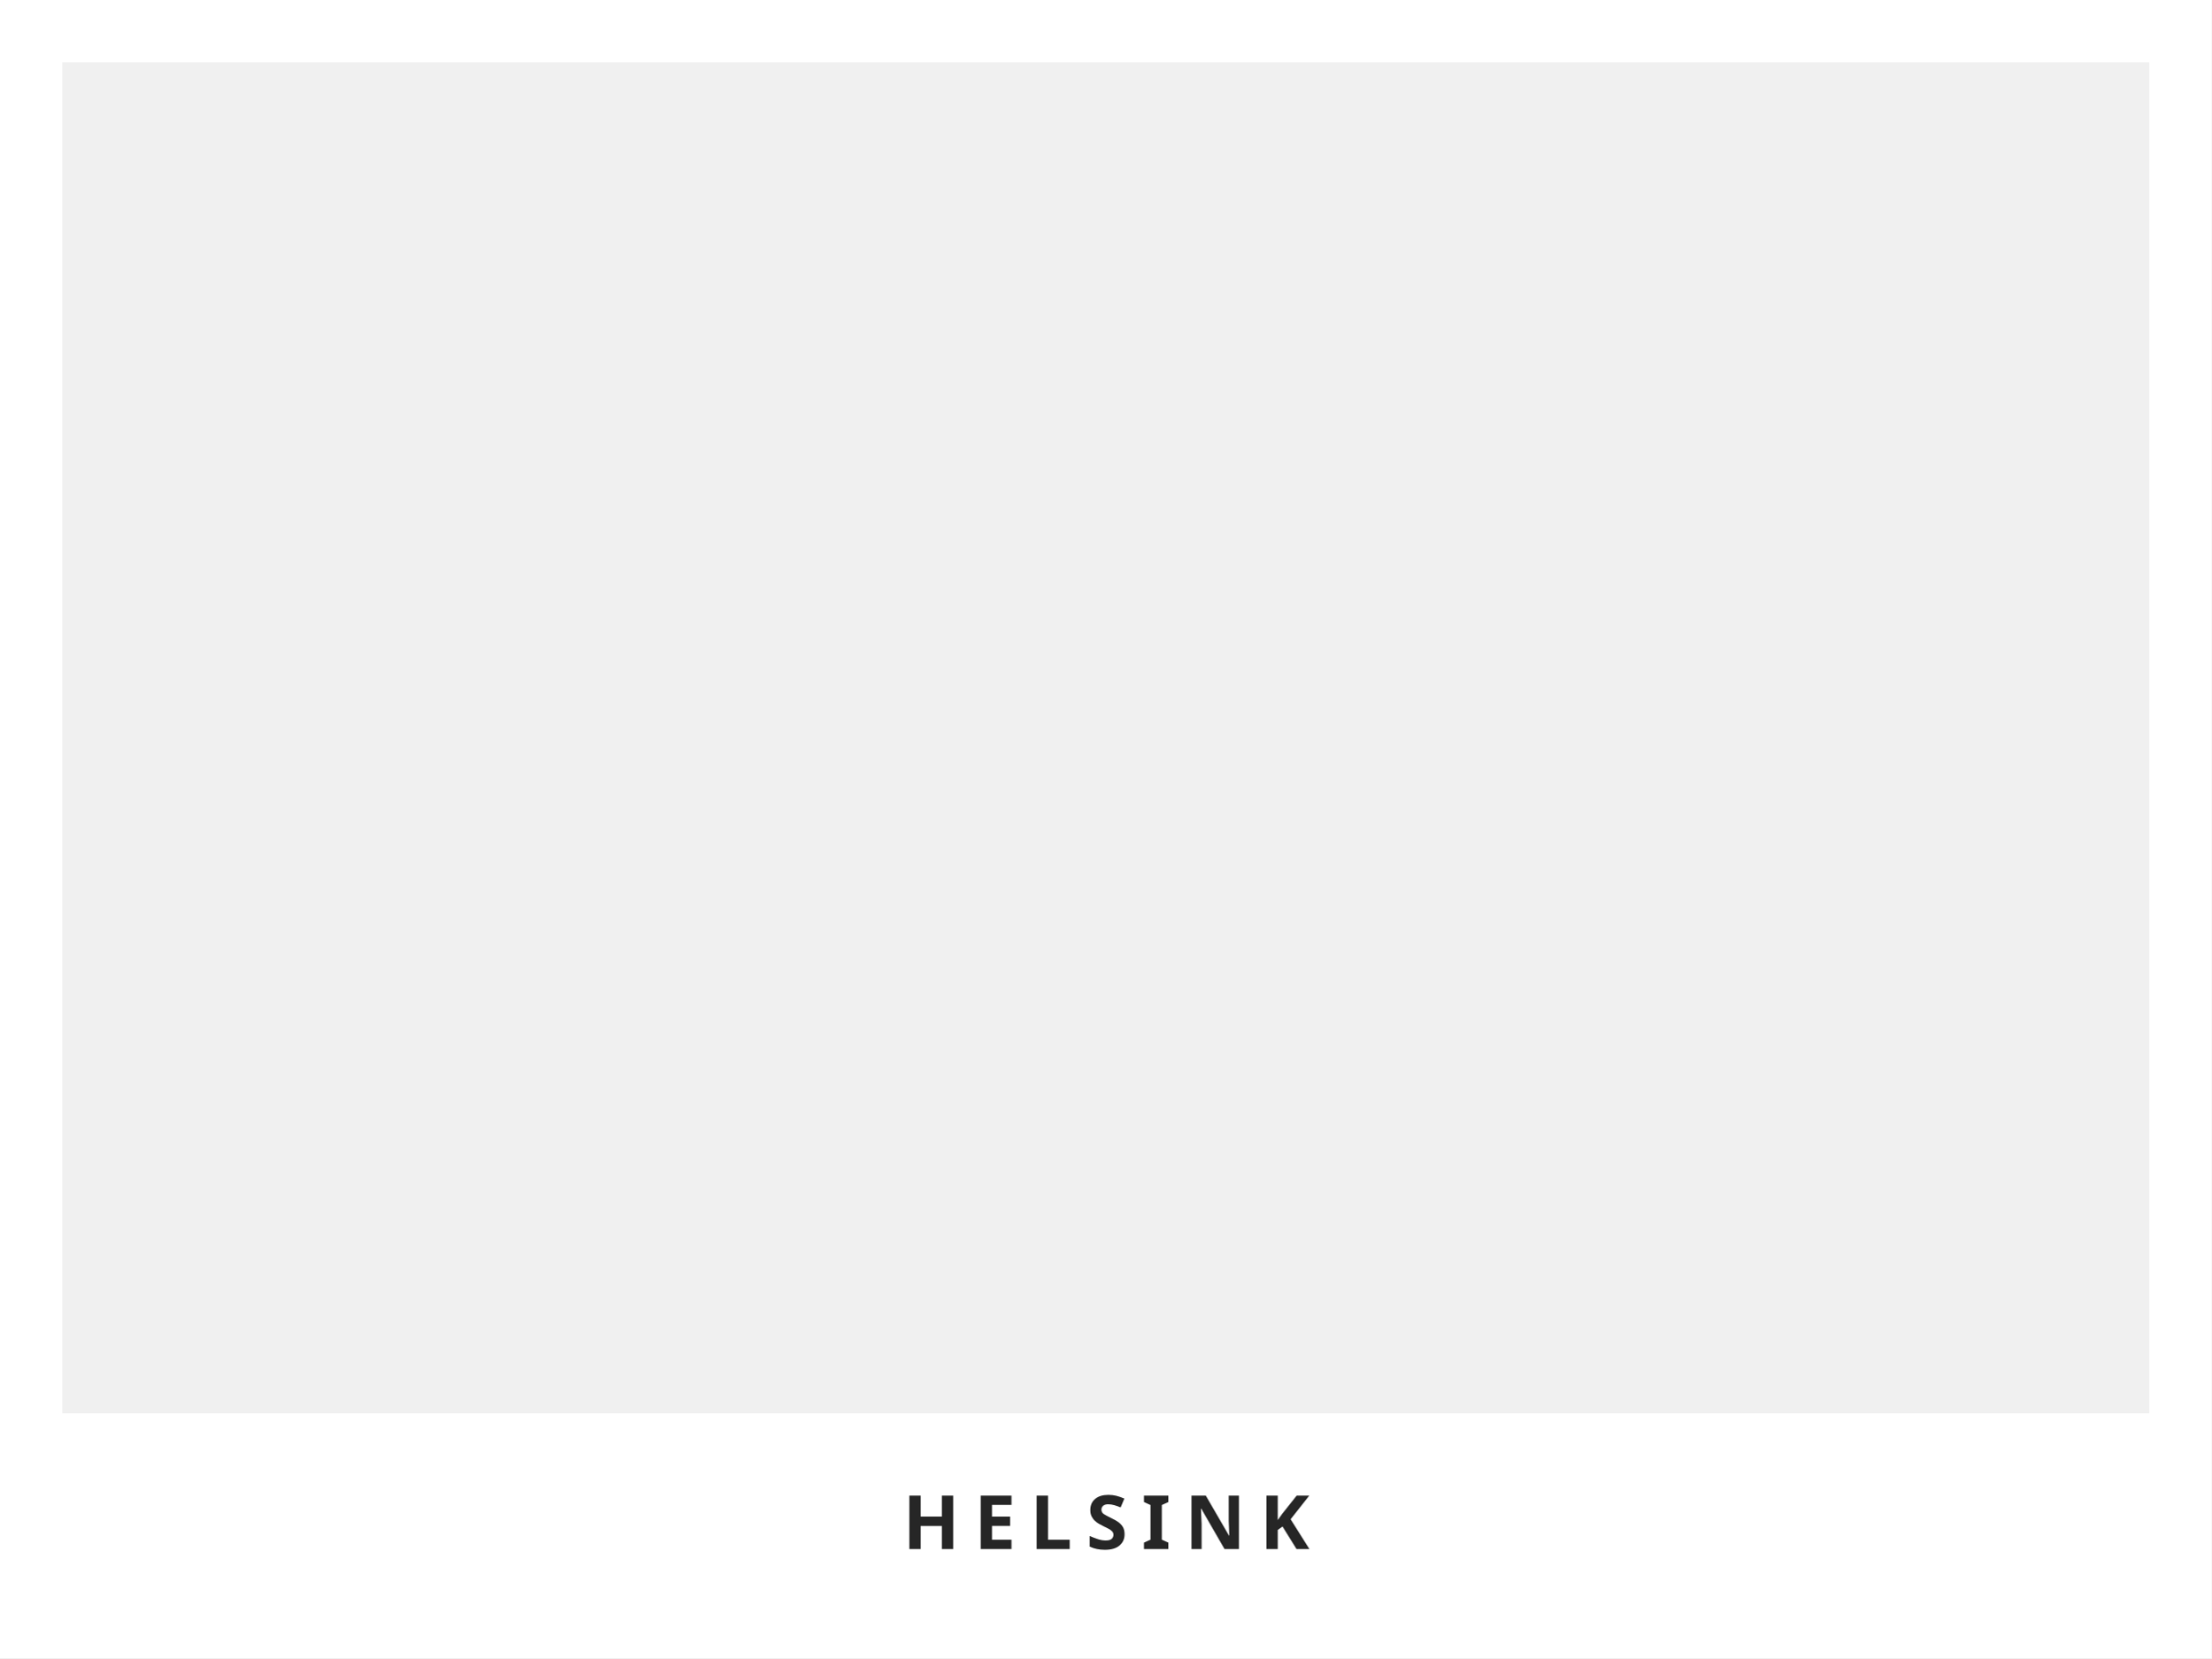
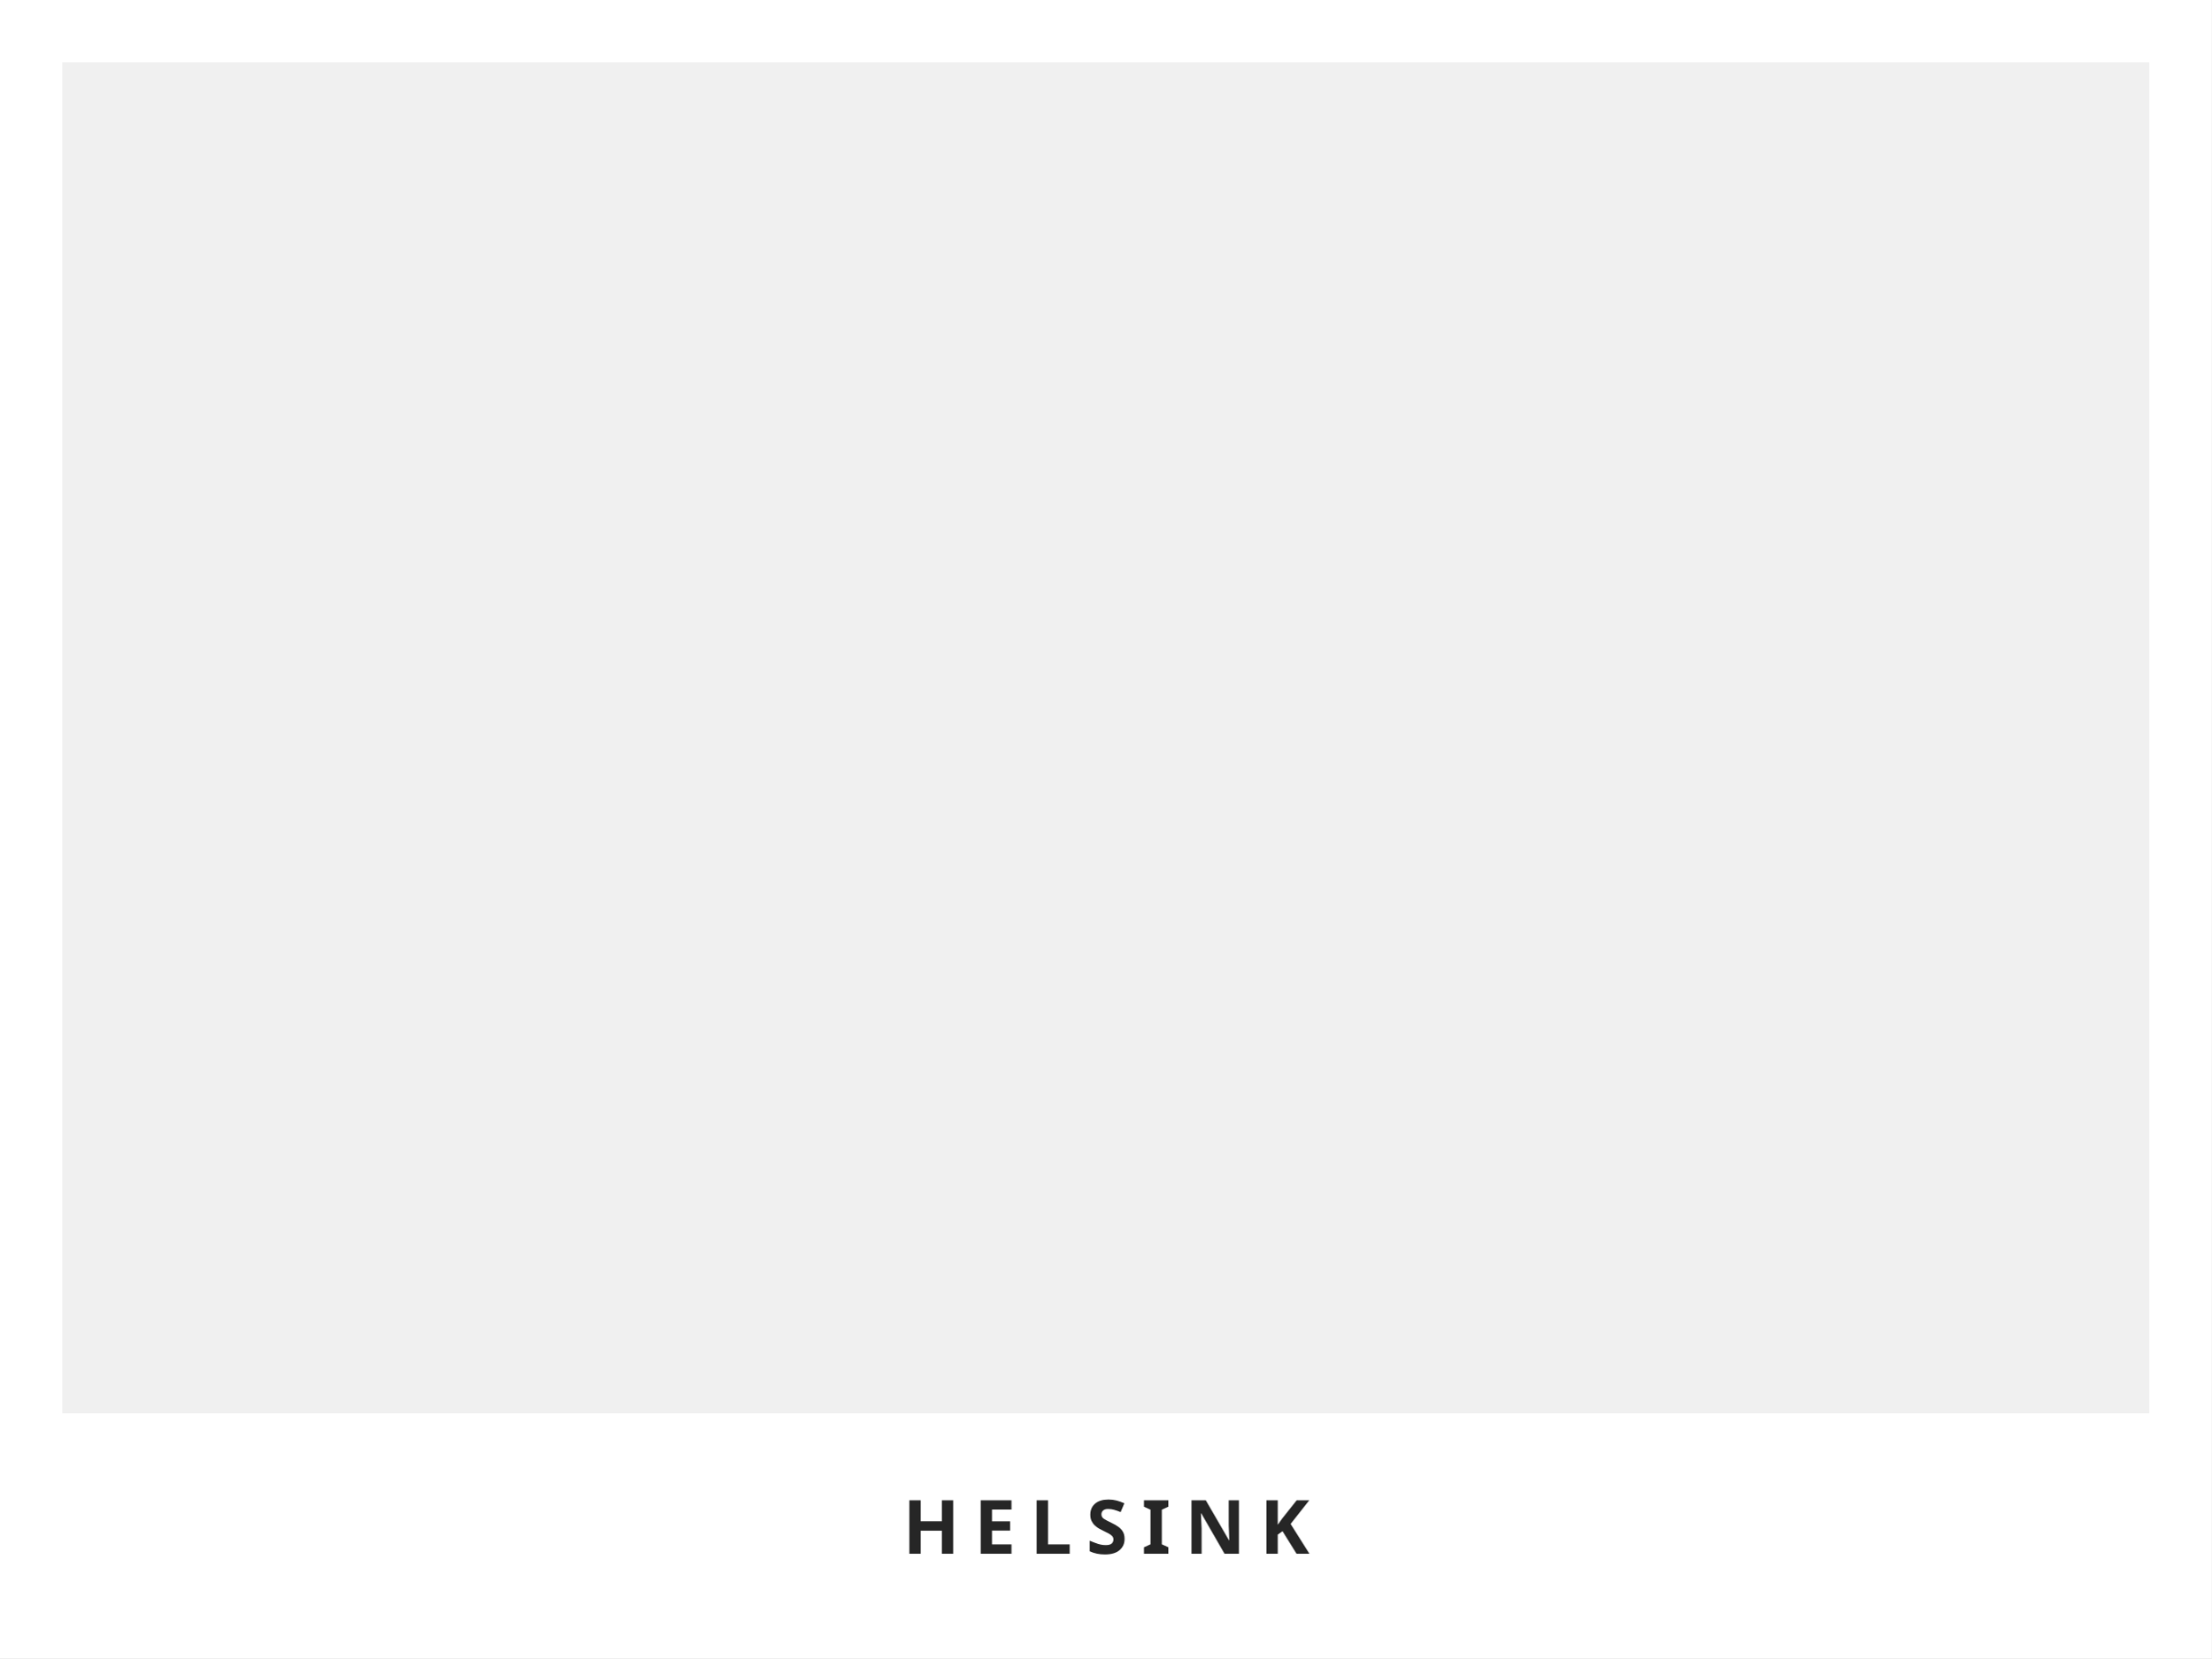
<svg xmlns="http://www.w3.org/2000/svg" width="4724px" height="3543px" viewBox="0 0 4724 3543" version="1.1">
  <g id="Page-2" stroke="none" stroke-width="1" fill="none" fill-rule="evenodd">
    <g id="30x40cm-landscape">
      <path d="M0,0 L4725,0 L4725,3543 L0,3543 L0,0 Z M133,133 L4592,133 L4592,3020 L133,3020 L133,133 Z" id="borders" fill="#FFF" />
-       <g id="labels" transform="translate(2363, 3158)" font-size="160" font-family="JosefinSans-Bold, Josefin Sans" letter-spacing="30" fill="#262626" font-weight="bold">
+       <g id="labels" transform="translate(2363, 3168)" font-size="160" font-family="JosefinSans-Bold, Josefin Sans" letter-spacing="30" fill="#262626" font-weight="bold">
        <g id="center" text-anchor="middle">
          <text id="header">
            <tspan x="0" y="152">HELSINK</tspan>
          </text>
        </g>
      </g>
    </g>
  </g>
</svg>
